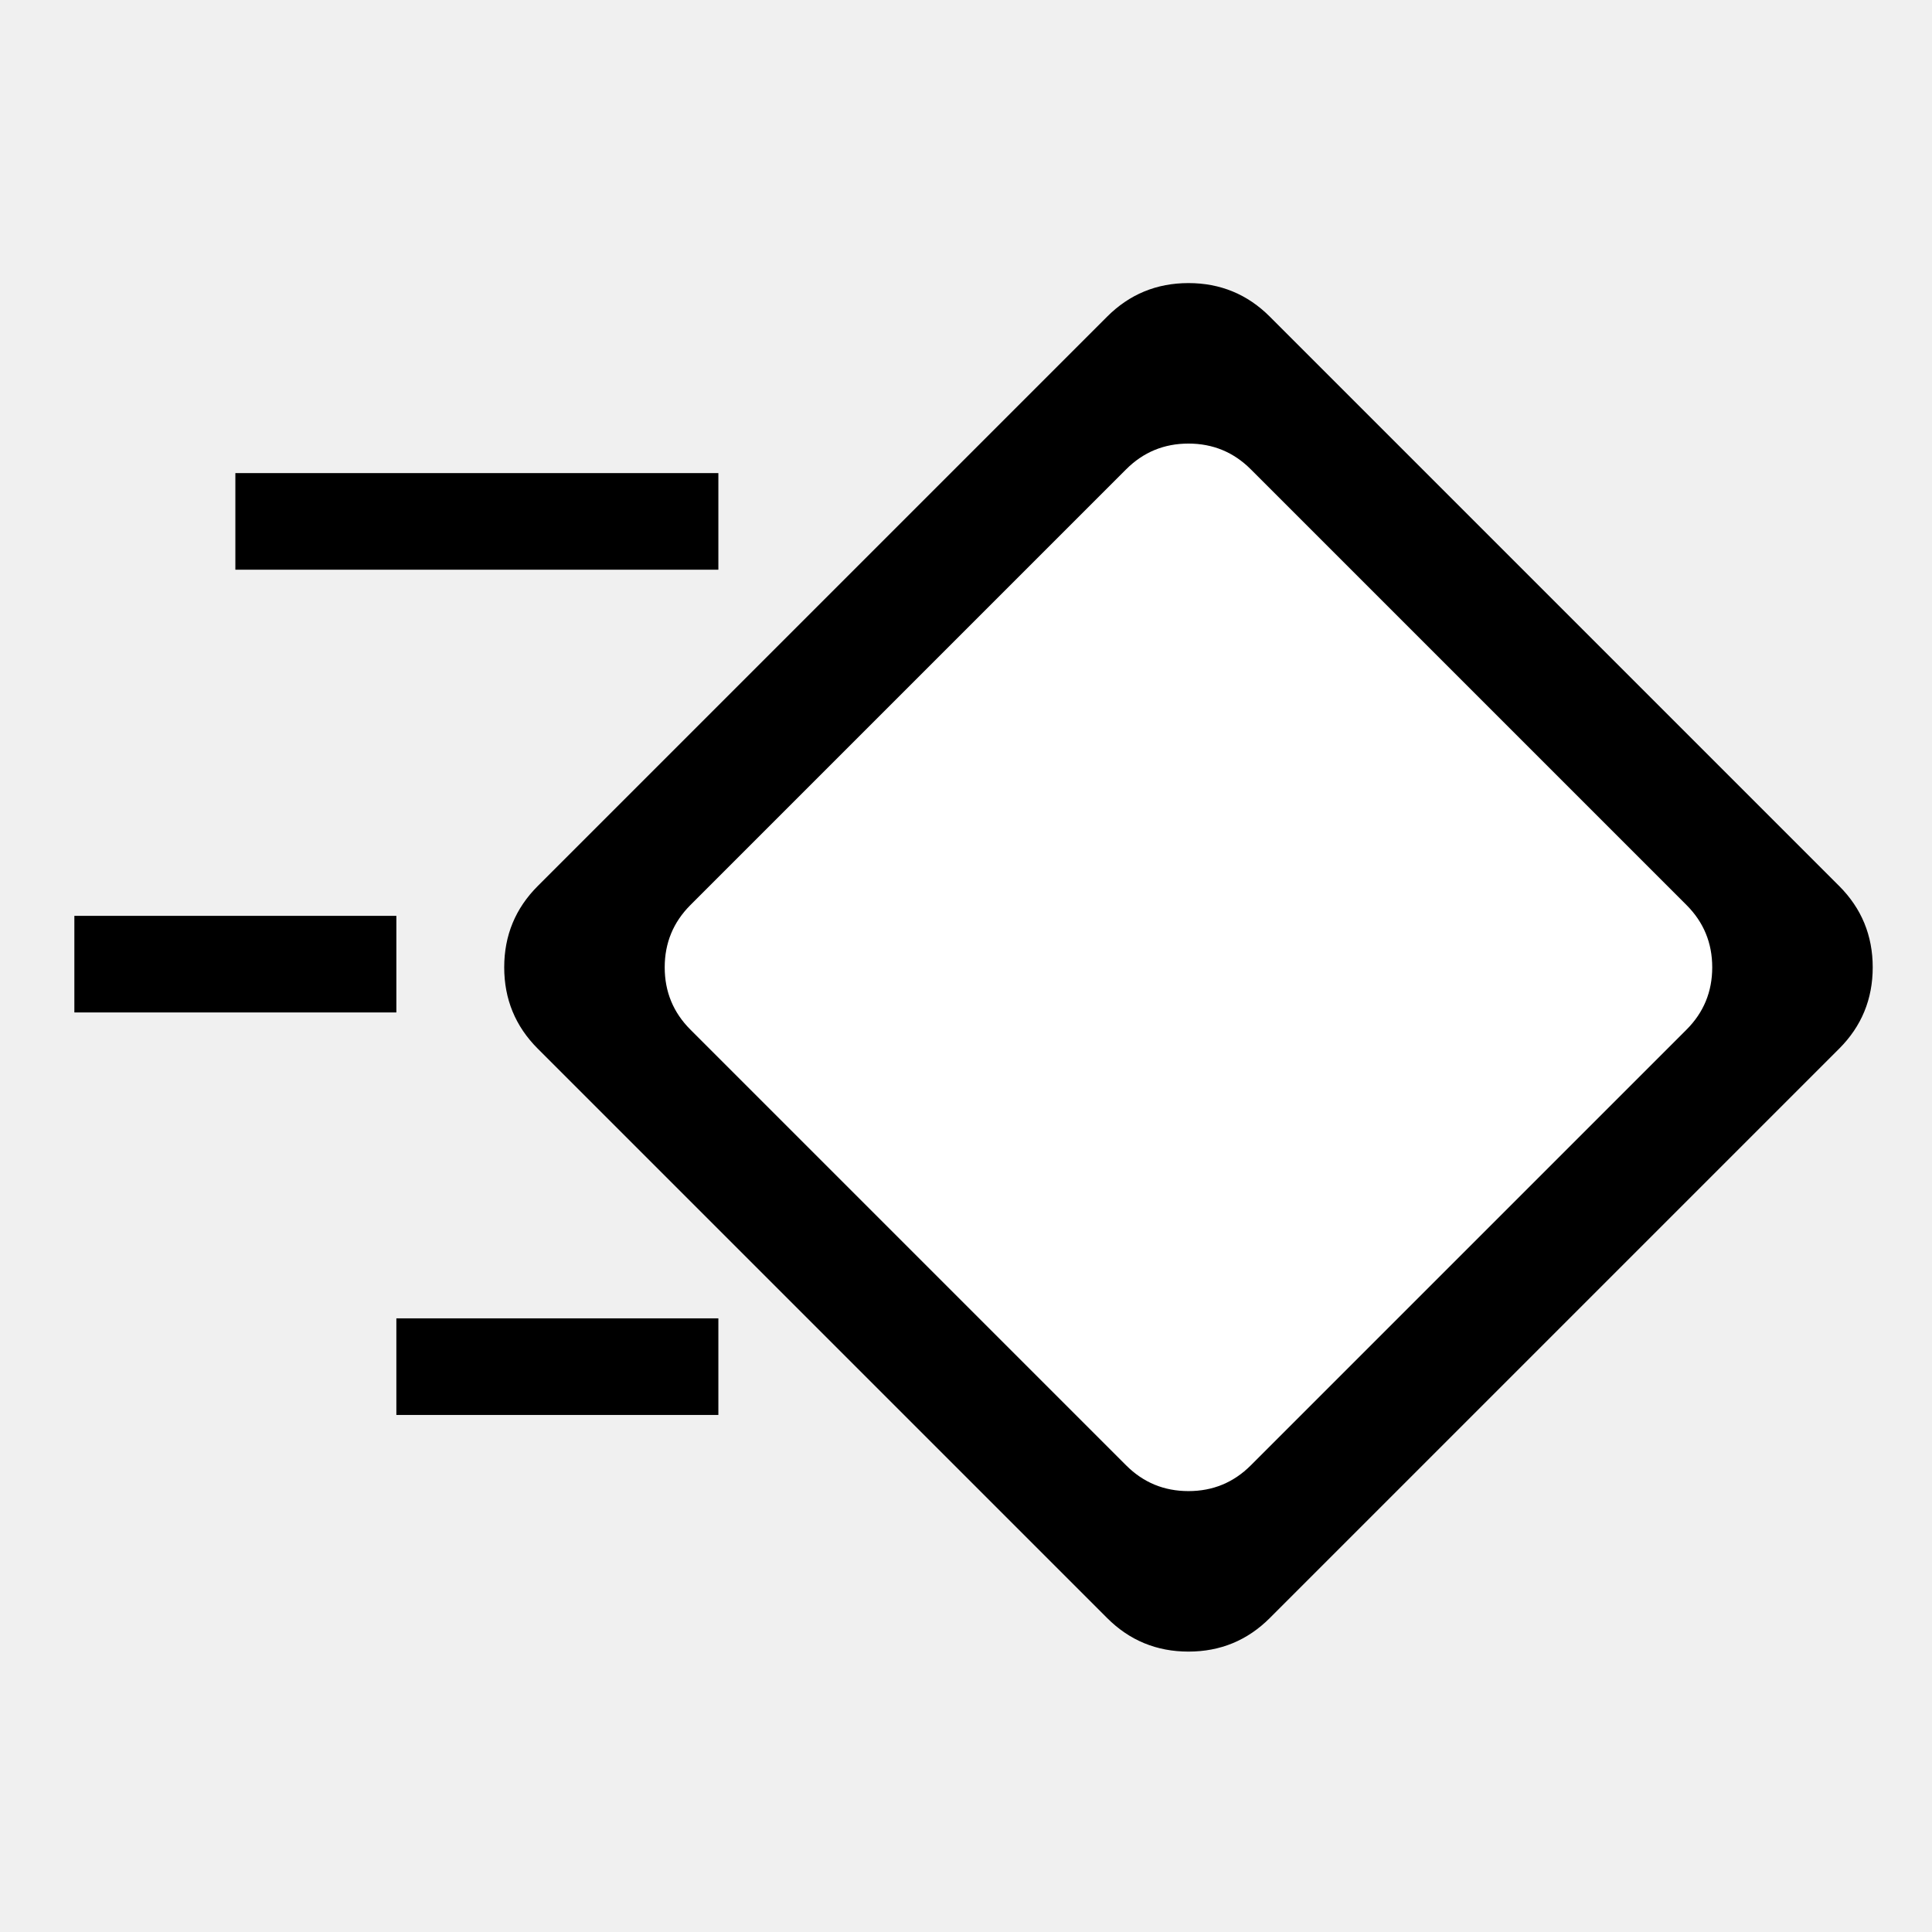
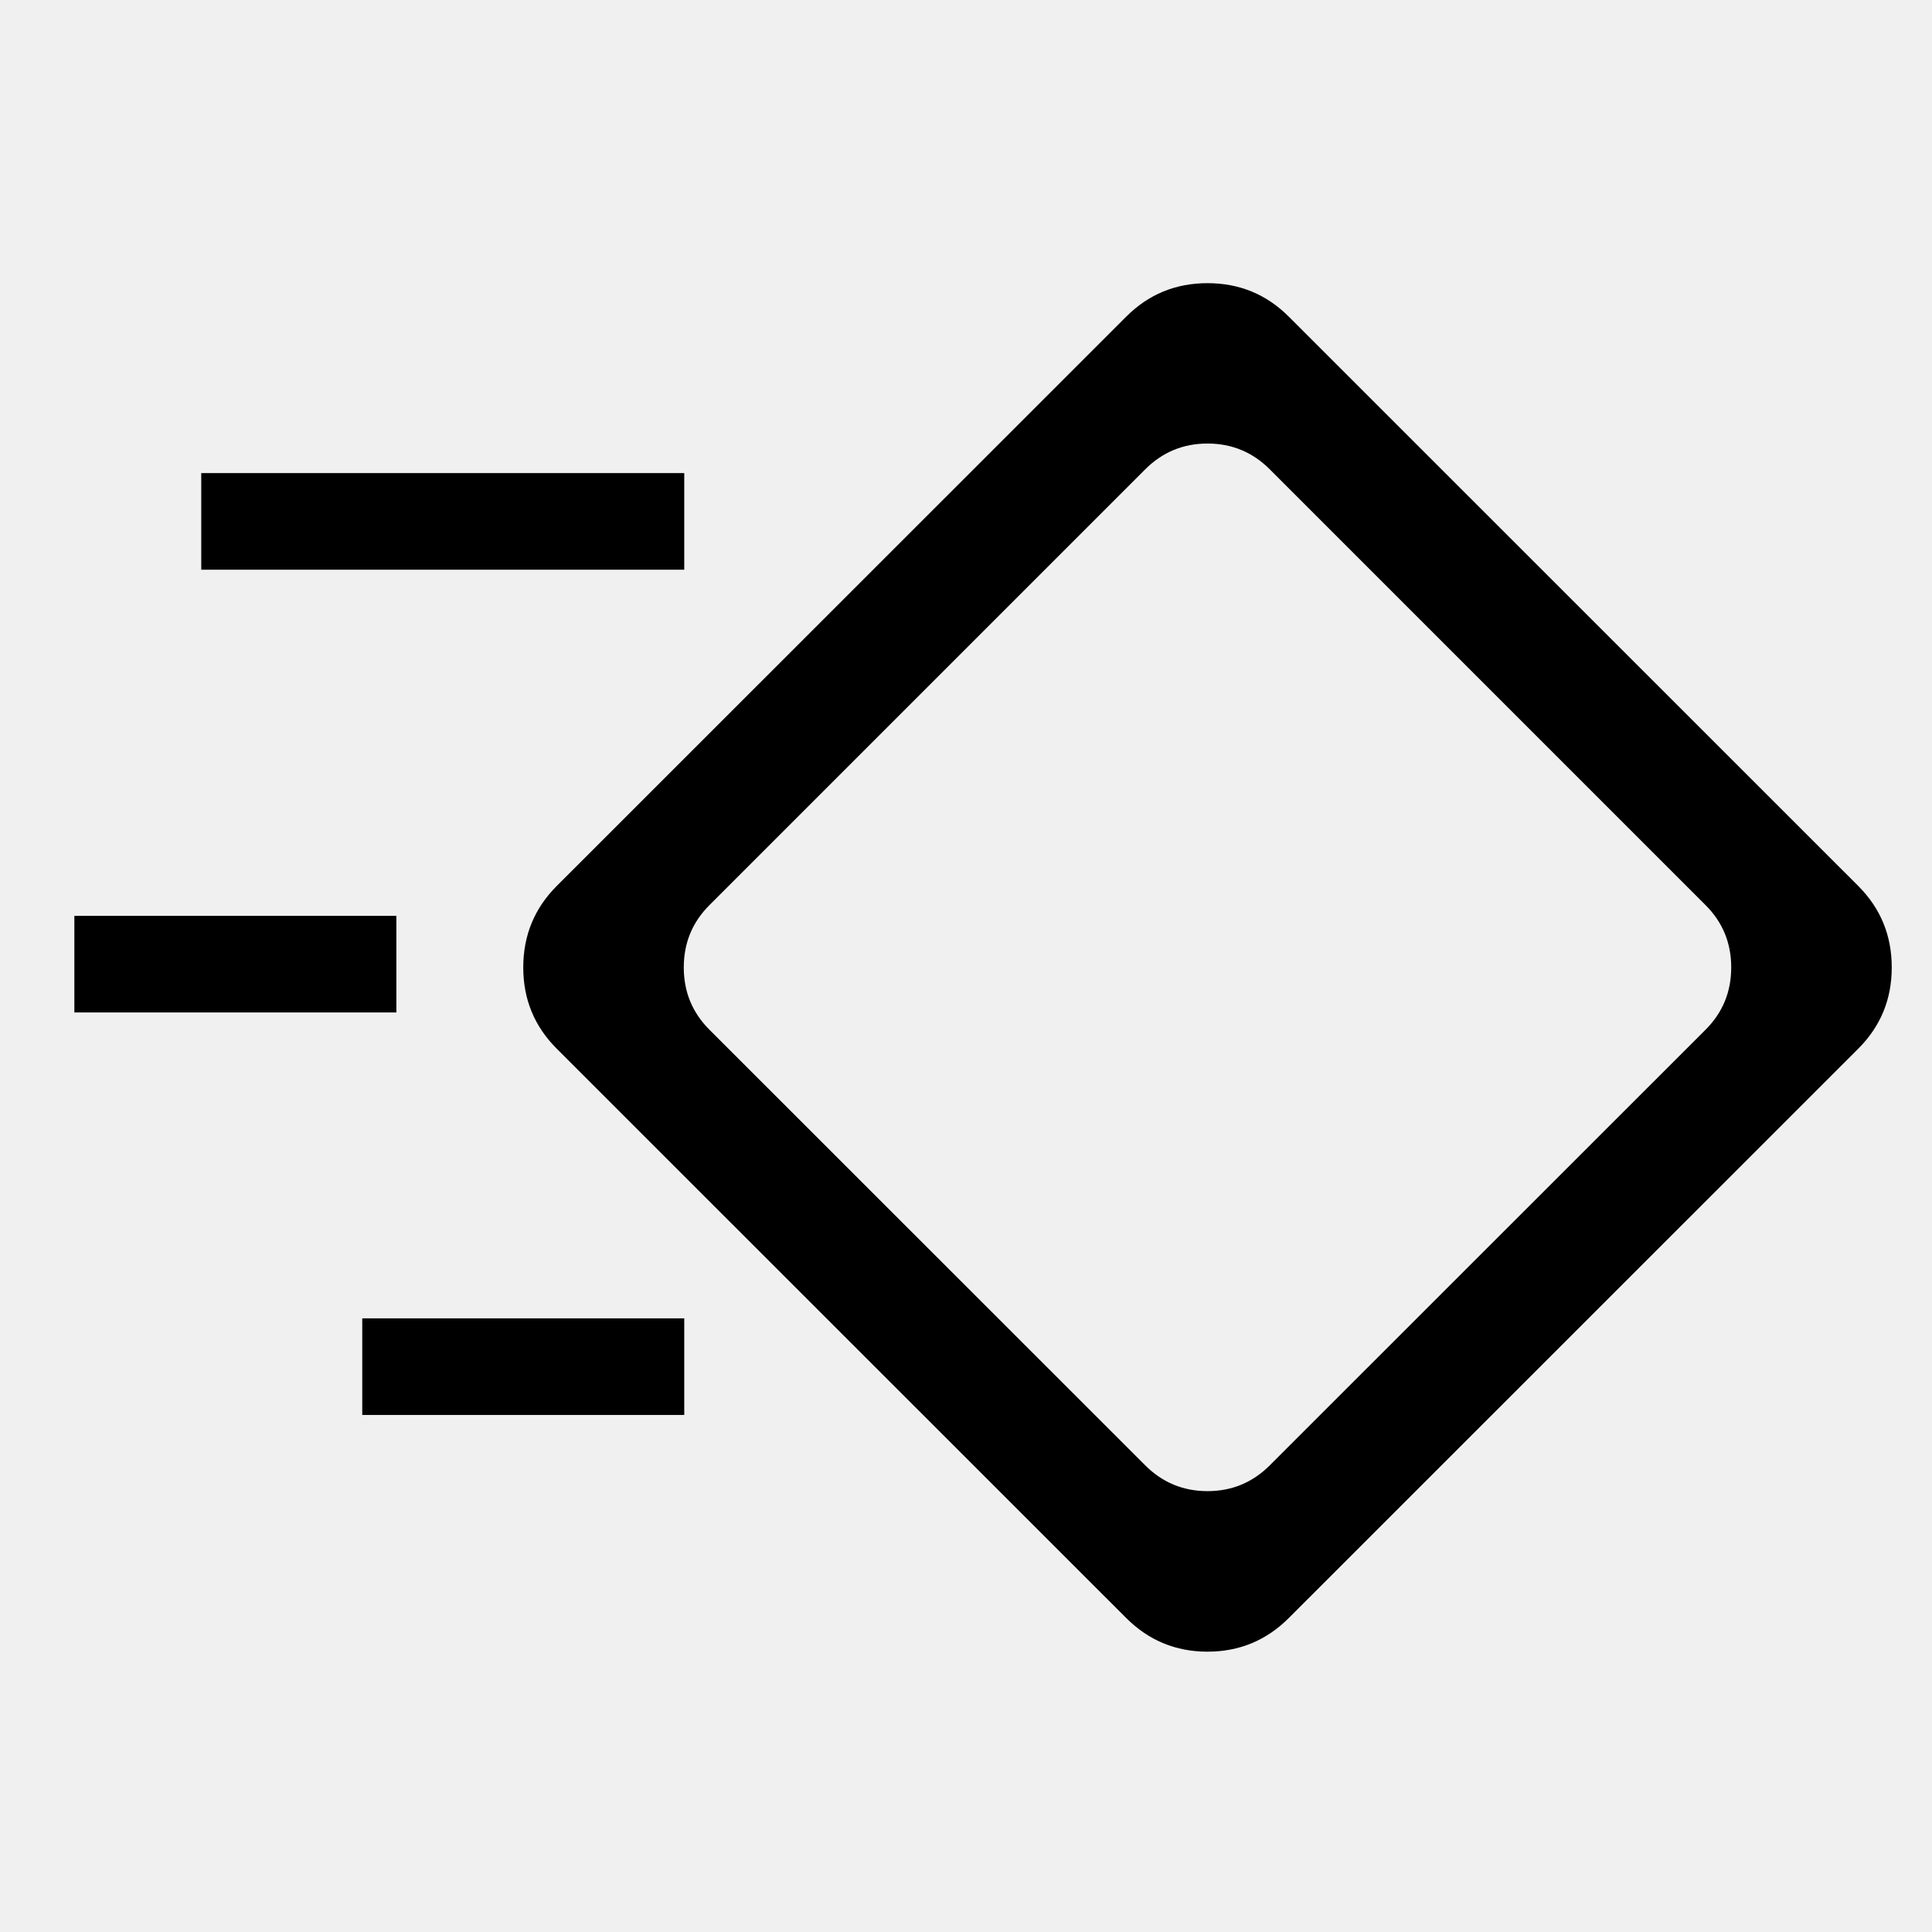
<svg xmlns="http://www.w3.org/2000/svg" height="24" id="svg22" version="1.1" viewBox="0 -960 960 960" width="24">
  <defs id="defs26">
    <linearGradient id="linearGradient3295">
      <stop style="stop-color:#000000;stop-opacity:1;" offset="0" id="stop3293" />
    </linearGradient>
  </defs>
  <g style="display:inline;stroke-width:0.953" id="g20" transform="matrix(0.7144598,0,0,0.7176881,234.2706,-127.5382)">
-     <path style="display:inline;opacity:1;fill:#000000;fill-opacity:1;stroke:#000000;stroke-width:0;stroke-dasharray:none;stroke-opacity:1;paint-order:stroke markers fill" d="m 555.228,-39.666 c -15.556,15.486 -34.413,23.23 -56.569,23.23 -22.156,0 -41.012,-7.743 -56.569,-23.23 l -395.98,-394.199 c -15.556,-15.486 -23.335,-34.258 -23.335,-56.315 0,-22.056 7.778,-40.828 23.335,-56.315 l 395.98,-394.199 c 15.556,-15.486 34.413,-23.23 56.569,-23.23 22.156,0 41.012,7.743 56.569,23.23 l 395.98,394.199 c 15.556,15.486 23.335,34.258 23.335,56.315 0,22.056 -7.778,40.828 -23.335,56.315 z" id="path1266" opacity="0.801" stroke-width="0" />
-     <path style="display:inline;opacity:1;fill:#ffffff;fill-opacity:1;stroke:#000000;stroke-width:0;stroke-dasharray:none;stroke-opacity:1;paint-order:stroke markers fill" d="m 541.96,-145.333 c -11.907,11.854 -26.341,17.781 -43.301,17.781 -16.959,0 -31.393,-5.927 -43.301,-17.781 L 152.256,-447.073 c -11.907,-11.854 -17.862,-26.223 -17.862,-43.106 0,-16.883 5.954,-31.251 17.862,-43.106 l 303.103,-301.739 c 11.907,-11.854 26.341,-17.782 43.301,-17.782 16.959,0 31.393,5.927 43.301,17.782 l 303.103,301.739 c 11.907,11.854 17.862,26.223 17.862,43.106 0,16.883 -5.954,31.251 -17.862,43.106 z" id="path1266-3" opacity="0.801" stroke-width="0" />
+     <path id="path1266" style="display:inline;opacity:1;fill:#000000;fill-opacity:1;stroke:#000000;stroke-width:0;stroke-dasharray:none;stroke-opacity:1;paint-order:stroke markers fill" d="m 511.896,-963.871 c -22.156,0 -40.977,7.7 -56.533,23.186 L 59.304,-546.515 c -15.557,15.487 -23.291,34.331 -23.291,56.388 0,22.056 7.735,40.793 23.291,56.279 L 455.363,-39.679 c 15.557,15.487 34.377,23.295 56.533,23.295 22.156,0 40.977,-7.809 56.533,-23.295 l 396.06,-394.169 c 15.557,-15.487 23.291,-34.222 23.291,-56.279 0,-22.056 -7.735,-40.902 -23.291,-56.388 L 568.429,-940.684 c -15.557,-15.487 -34.377,-23.186 -56.533,-23.186 z m 0,111.034 c 16.959,0 31.394,5.998 43.302,17.852 l 303.114,301.75 c 11.907,11.854 17.824,26.224 17.824,43.107 0,16.883 -5.916,31.253 -17.824,43.107 l -303.114,301.641 c -11.907,11.854 -26.343,17.852 -43.302,17.852 -16.959,0 -31.394,-5.998 -43.302,-17.852 L 165.481,-447.02 c -11.907,-11.854 -17.824,-26.224 -17.824,-43.107 0,-16.883 5.916,-31.253 17.824,-43.107 l 303.114,-301.75 c 11.907,-11.854 26.343,-17.852 43.302,-17.852 z" />
+     <path style="opacity:0;fill:#fbbeab;stroke:#000000;stroke-width:0.028;stroke-miterlimit:1" d="M 14.328,18.388 C 14.021,18.249 8.395,12.572 8.34,12.346 8.315,12.243 8.31,12.022 8.329,11.855 8.363,11.554 8.404,11.509 11.312,8.599 c 3.213,-3.215 3.151,-3.165 3.73,-3.011 0.248,0.066 0.627,0.418 3.124,2.909 1.563,1.559 2.887,2.929 2.942,3.046 0.127,0.268 0.13,0.71 0.005,0.943 -0.147,0.278 -5.764,5.849 -5.976,5.928 -0.252,0.094 -0.568,0.084 -0.81,-0.026 z" id="path975" transform="matrix(55.98635,0,0,55.73451,-327.899,-1159.921)" />
+     <path style="opacity:0;fill:#fbbeab;stroke:#000000;stroke-width:0.028;stroke-miterlimit:1" d="M 14.328,18.388 C 14.021,18.249 8.395,12.572 8.34,12.346 8.315,12.243 8.31,12.022 8.329,11.855 8.363,11.554 8.404,11.509 11.312,8.599 c 3.213,-3.215 3.151,-3.165 3.73,-3.011 0.248,0.066 0.627,0.418 3.124,2.909 1.563,1.559 2.887,2.929 2.942,3.046 0.127,0.268 0.13,0.71 0.005,0.943 -0.147,0.278 -5.764,5.849 -5.976,5.928 -0.252,0.094 -0.568,0.084 -0.81,-0.026 z" id="path977" transform="matrix(55.98635,0,0,55.73451,-327.899,-1159.921)" />
+     <path style="opacity:0;fill:#fbbeab;stroke:#000000;stroke-width:0.028;stroke-miterlimit:1" d="M 14.328,18.388 C 14.021,18.249 8.395,12.572 8.34,12.346 8.315,12.243 8.31,12.022 8.329,11.855 8.363,11.554 8.404,11.509 11.312,8.599 c 3.213,-3.215 3.151,-3.165 3.73,-3.011 0.248,0.066 0.627,0.418 3.124,2.909 1.563,1.559 2.887,2.929 2.942,3.046 0.127,0.268 0.13,0.71 0.005,0.943 -0.147,0.278 -5.764,5.849 -5.976,5.928 -0.252,0.094 -0.568,0.084 -0.81,-0.026 z" id="path979" transform="matrix(55.98635,0,0,55.73451,-327.899,-1159.921)" />
+     <path style="opacity:0;fill:#fbbeab;stroke:#000000;stroke-width:0.028;stroke-miterlimit:1" d="M 14.328,18.388 C 14.021,18.249 8.395,12.572 8.34,12.346 8.315,12.243 8.31,12.022 8.329,11.855 8.363,11.554 8.404,11.509 11.312,8.599 c 3.213,-3.215 3.151,-3.165 3.73,-3.011 0.248,0.066 0.627,0.418 3.124,2.909 1.563,1.559 2.887,2.929 2.942,3.046 0.127,0.268 0.13,0.71 0.005,0.943 -0.147,0.278 -5.764,5.849 -5.976,5.928 -0.252,0.094 -0.568,0.084 -0.81,-0.026 z" id="path981" transform="matrix(55.98635,0,0,55.73451,-327.899,-1159.921)" />
+     <path style="opacity:0;fill:#fbbeab;stroke:#000000;stroke-width:0.028;stroke-miterlimit:1" d="M 14.328,18.388 C 14.021,18.249 8.395,12.572 8.34,12.346 8.315,12.243 8.31,12.022 8.329,11.855 8.363,11.554 8.404,11.509 11.312,8.599 c 3.213,-3.215 3.151,-3.165 3.73,-3.011 0.248,0.066 0.627,0.418 3.124,2.909 1.563,1.559 2.887,2.929 2.942,3.046 0.127,0.268 0.13,0.71 0.005,0.943 -0.147,0.278 -5.764,5.849 -5.976,5.928 -0.252,0.094 -0.568,0.084 -0.81,-0.026 z" id="path983" transform="matrix(55.98635,0,0,55.73451,-327.899,-1159.921)" />
+     <path style="opacity:0;fill:#fbbeab;stroke:#000000;stroke-width:0.028;stroke-miterlimit:1" d="M 14.328,18.388 C 14.021,18.249 8.395,12.572 8.34,12.346 8.315,12.243 8.31,12.022 8.329,11.855 8.363,11.554 8.404,11.509 11.312,8.599 c 3.213,-3.215 3.151,-3.165 3.73,-3.011 0.248,0.066 0.627,0.418 3.124,2.909 1.563,1.559 2.887,2.929 2.942,3.046 0.127,0.268 0.13,0.71 0.005,0.943 -0.147,0.278 -5.764,5.849 -5.976,5.928 -0.252,0.094 -0.568,0.084 -0.81,-0.026 z" id="path985" transform="matrix(55.98635,0,0,55.73451,-327.899,-1159.921)" />
+     <path style="opacity:0;fill:#ffffff;stroke:#000000;stroke-width:0.028;stroke-miterlimit:1;fill-opacity:0" d="M 14.328,18.388 C 14.021,18.249 8.395,12.572 8.34,12.346 8.315,12.243 8.31,12.022 8.329,11.855 8.363,11.554 8.404,11.509 11.312,8.599 c 3.213,-3.215 3.151,-3.165 3.73,-3.011 0.248,0.066 0.627,0.418 3.124,2.909 1.563,1.559 2.887,2.929 2.942,3.046 0.127,0.268 0.13,0.71 0.005,0.943 -0.147,0.278 -5.764,5.849 -5.976,5.928 -0.252,0.094 -0.568,0.084 -0.81,-0.026 z" id="path987" transform="matrix(55.98635,0,0,55.73451,-327.899,-1159.921)" />
  </g>
-   <rect style="fill:#000000;stroke-width:25.055" id="rect382-3" width="160" height="48" x="196.95" y="-304.918" />
-   <rect style="fill:#000000;stroke-width:30.686" id="rect382-3-7" width="240" height="48" x="116.95" y="-724.918" />
+   <rect style="fill:#000000;stroke-width:25.055" id="rect382-3" width="160" height="48" x="180" y="-304.918" />
+   <rect style="fill:#000000;stroke-width:30.686" id="rect382-3-7" width="240" height="48" x="100" y="-724.918" />
  <rect style="fill:#000000;stroke-width:25.055" id="rect382-3-6" width="160" height="48" x="36.95" y="-504.918" />
</svg>
